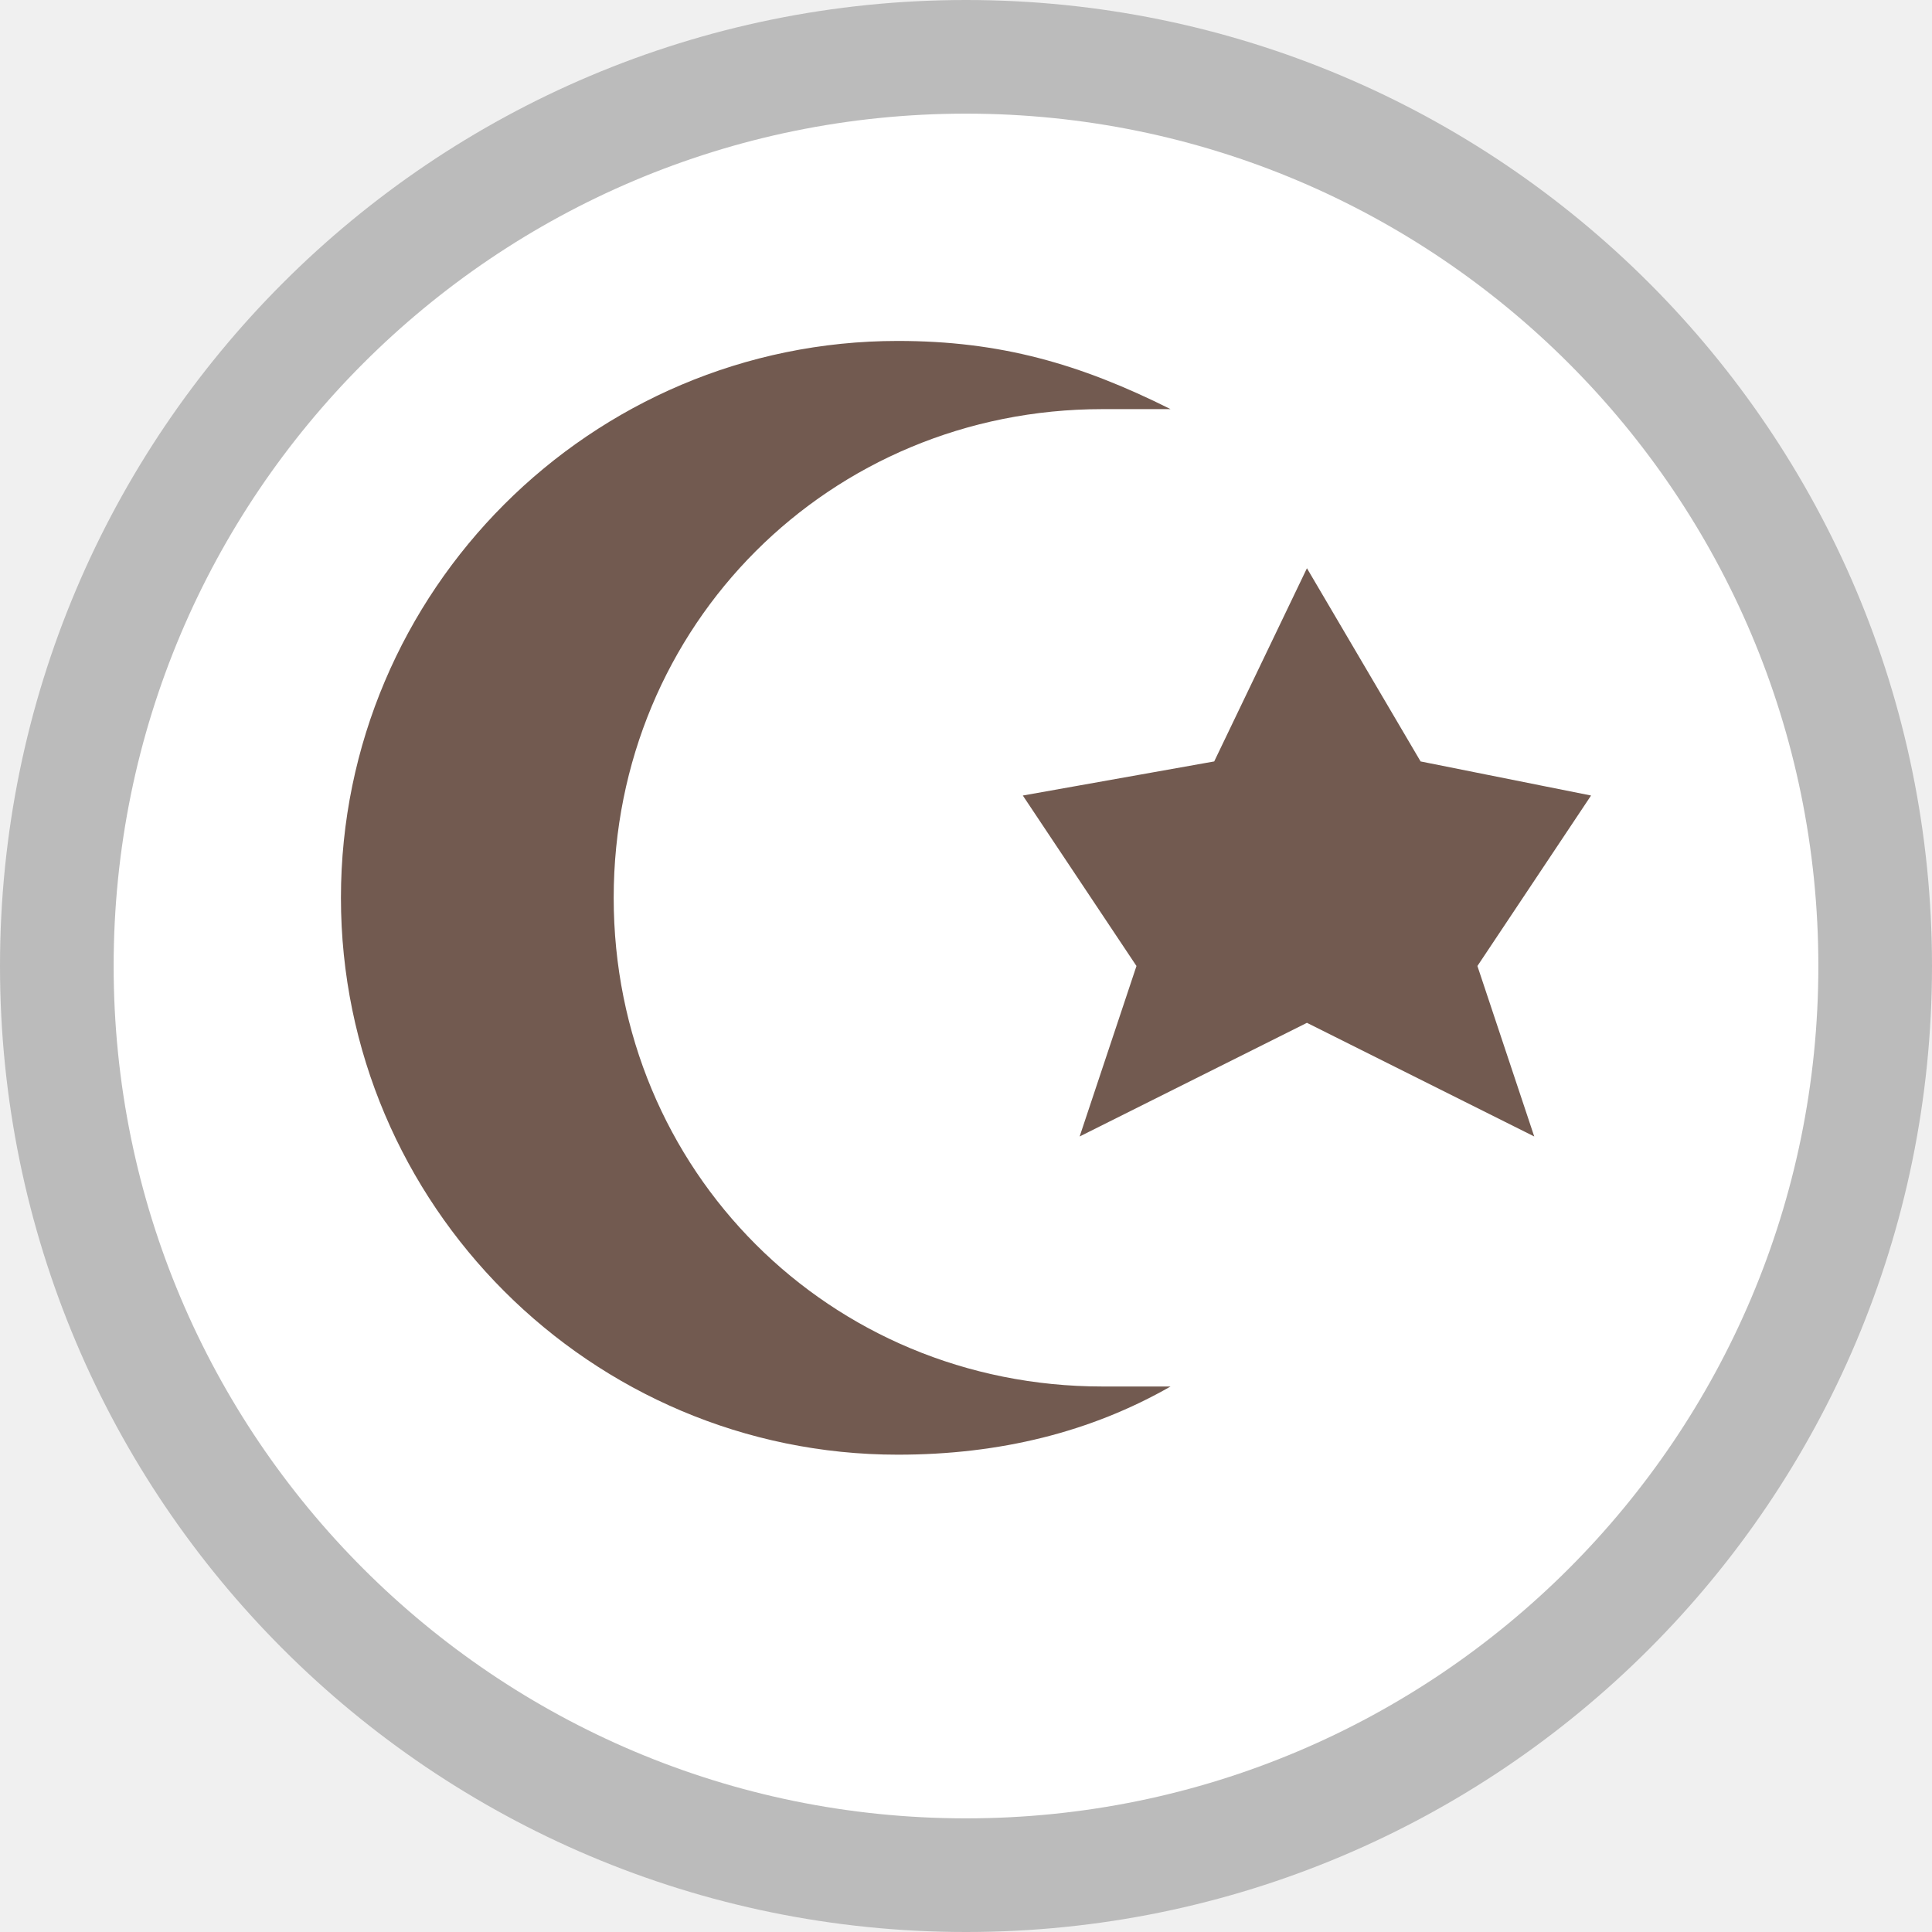
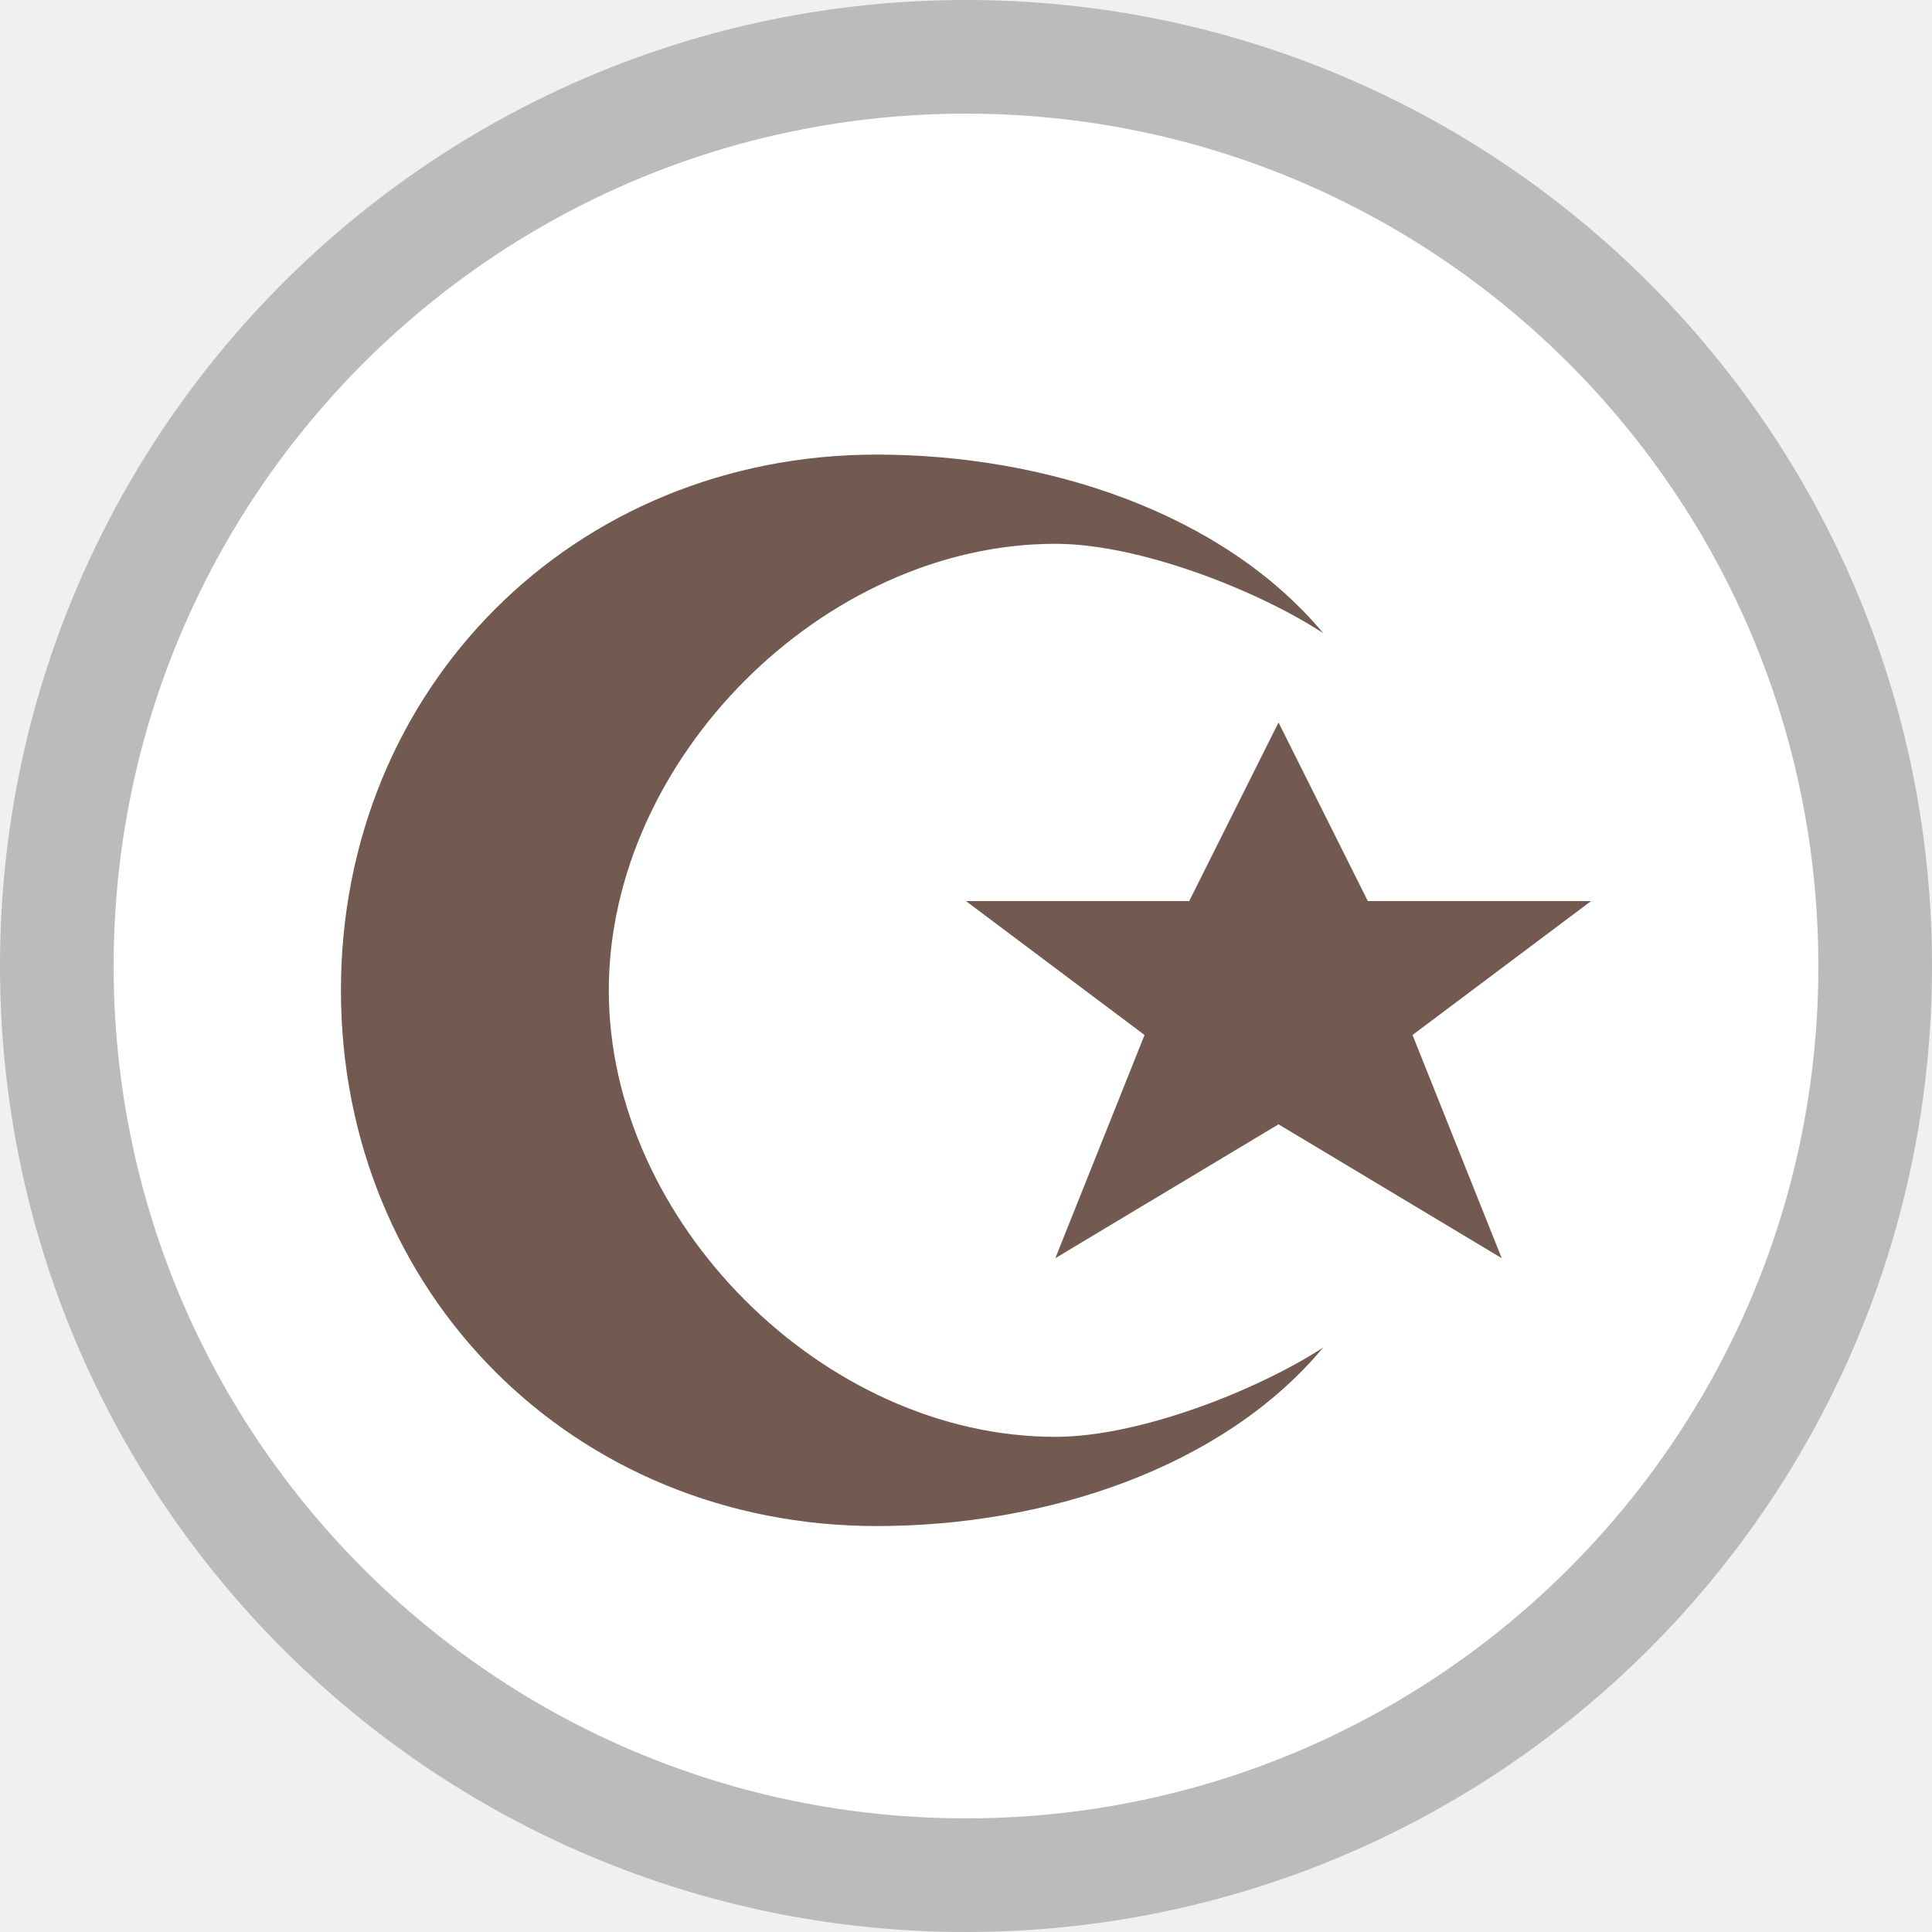
- <svg xmlns="http://www.w3.org/2000/svg" viewBox="0 0 17 17" height="17" width="17">
-   <rect fill="none" x="0" y="0" width="17" height="17" />
-   <rect x="1" y="1" rx="7.5" ry="7.5" width="15" height="15" stroke="#bbb" style="stroke-linejoin:round;stroke-miterlimit:4;" fill="#bbb" stroke-width="2" />
-   <rect x="1" y="1" width="15" height="15" rx="7.5" ry="7.5" fill="#fff" />
-   <path fill="#725a50" transform="translate(3 3)" d="M4.9,0C2.2,0,0,2.2,0,4.9  s2.2,4.9,4.9,4.9c0.9,0,1.7-0.2,2.4-0.6H6.7c-2.4,0-4.3-1.9-4.3-4.3s1.9-4.3,4.3-4.3h0.6C6.5,0.2,5.8,0,4.9,0z M8.5,2L7.684,3.7  L6,4l1,1.5L6.5,7l2-1l2,1L10,5.5L11,4L9.5,3.7L8.5,2z" />
+ <svg xmlns="http://www.w3.org/2000/svg" viewBox="0 0 17 17" height="17" width="17" version="1.1">
+   <rect fill="none" x="0" y="0" width="17" height="17" id="rect247" />
+   <rect x="1" y="1" rx="7.5" ry="7.5" width="15" height="15" stroke="#bbb" style="stroke-linejoin:round;stroke-miterlimit:4;" fill="#bbb" stroke-width="2" id="rect249" />
+   <rect x="1" y="1" width="15" height="15" rx="7.5" ry="7.5" fill="#fff" id="rect251" />
+   <path fill="#725a50" d="M 7.714,4 C 5.05,4 3,6.05 3,8.714 c 0,2.664 2.05,4.714 4.714,4.714 1.489,0 3.044,-0.51 3.929,-1.571 -0.578,0.376 -1.616,0.786 -2.357,0.786 -2.037,0 -3.929,-1.891 -3.929,-3.929 0,-2.037 1.891,-3.929 3.929,-3.929 0.741,0 1.779,0.409 2.357,0.786 C 10.758,4.511 9.204,4 7.714,4 Z M 11.25,6.357 10.464,7.929 H 8.5 L 10.071,9.107 9.286,11.071 11.25,9.893 13.214,11.071 12.429,9.107 14,7.929 h -1.964 z" id="muslim" style="stroke-width:0.786" />
</svg>
